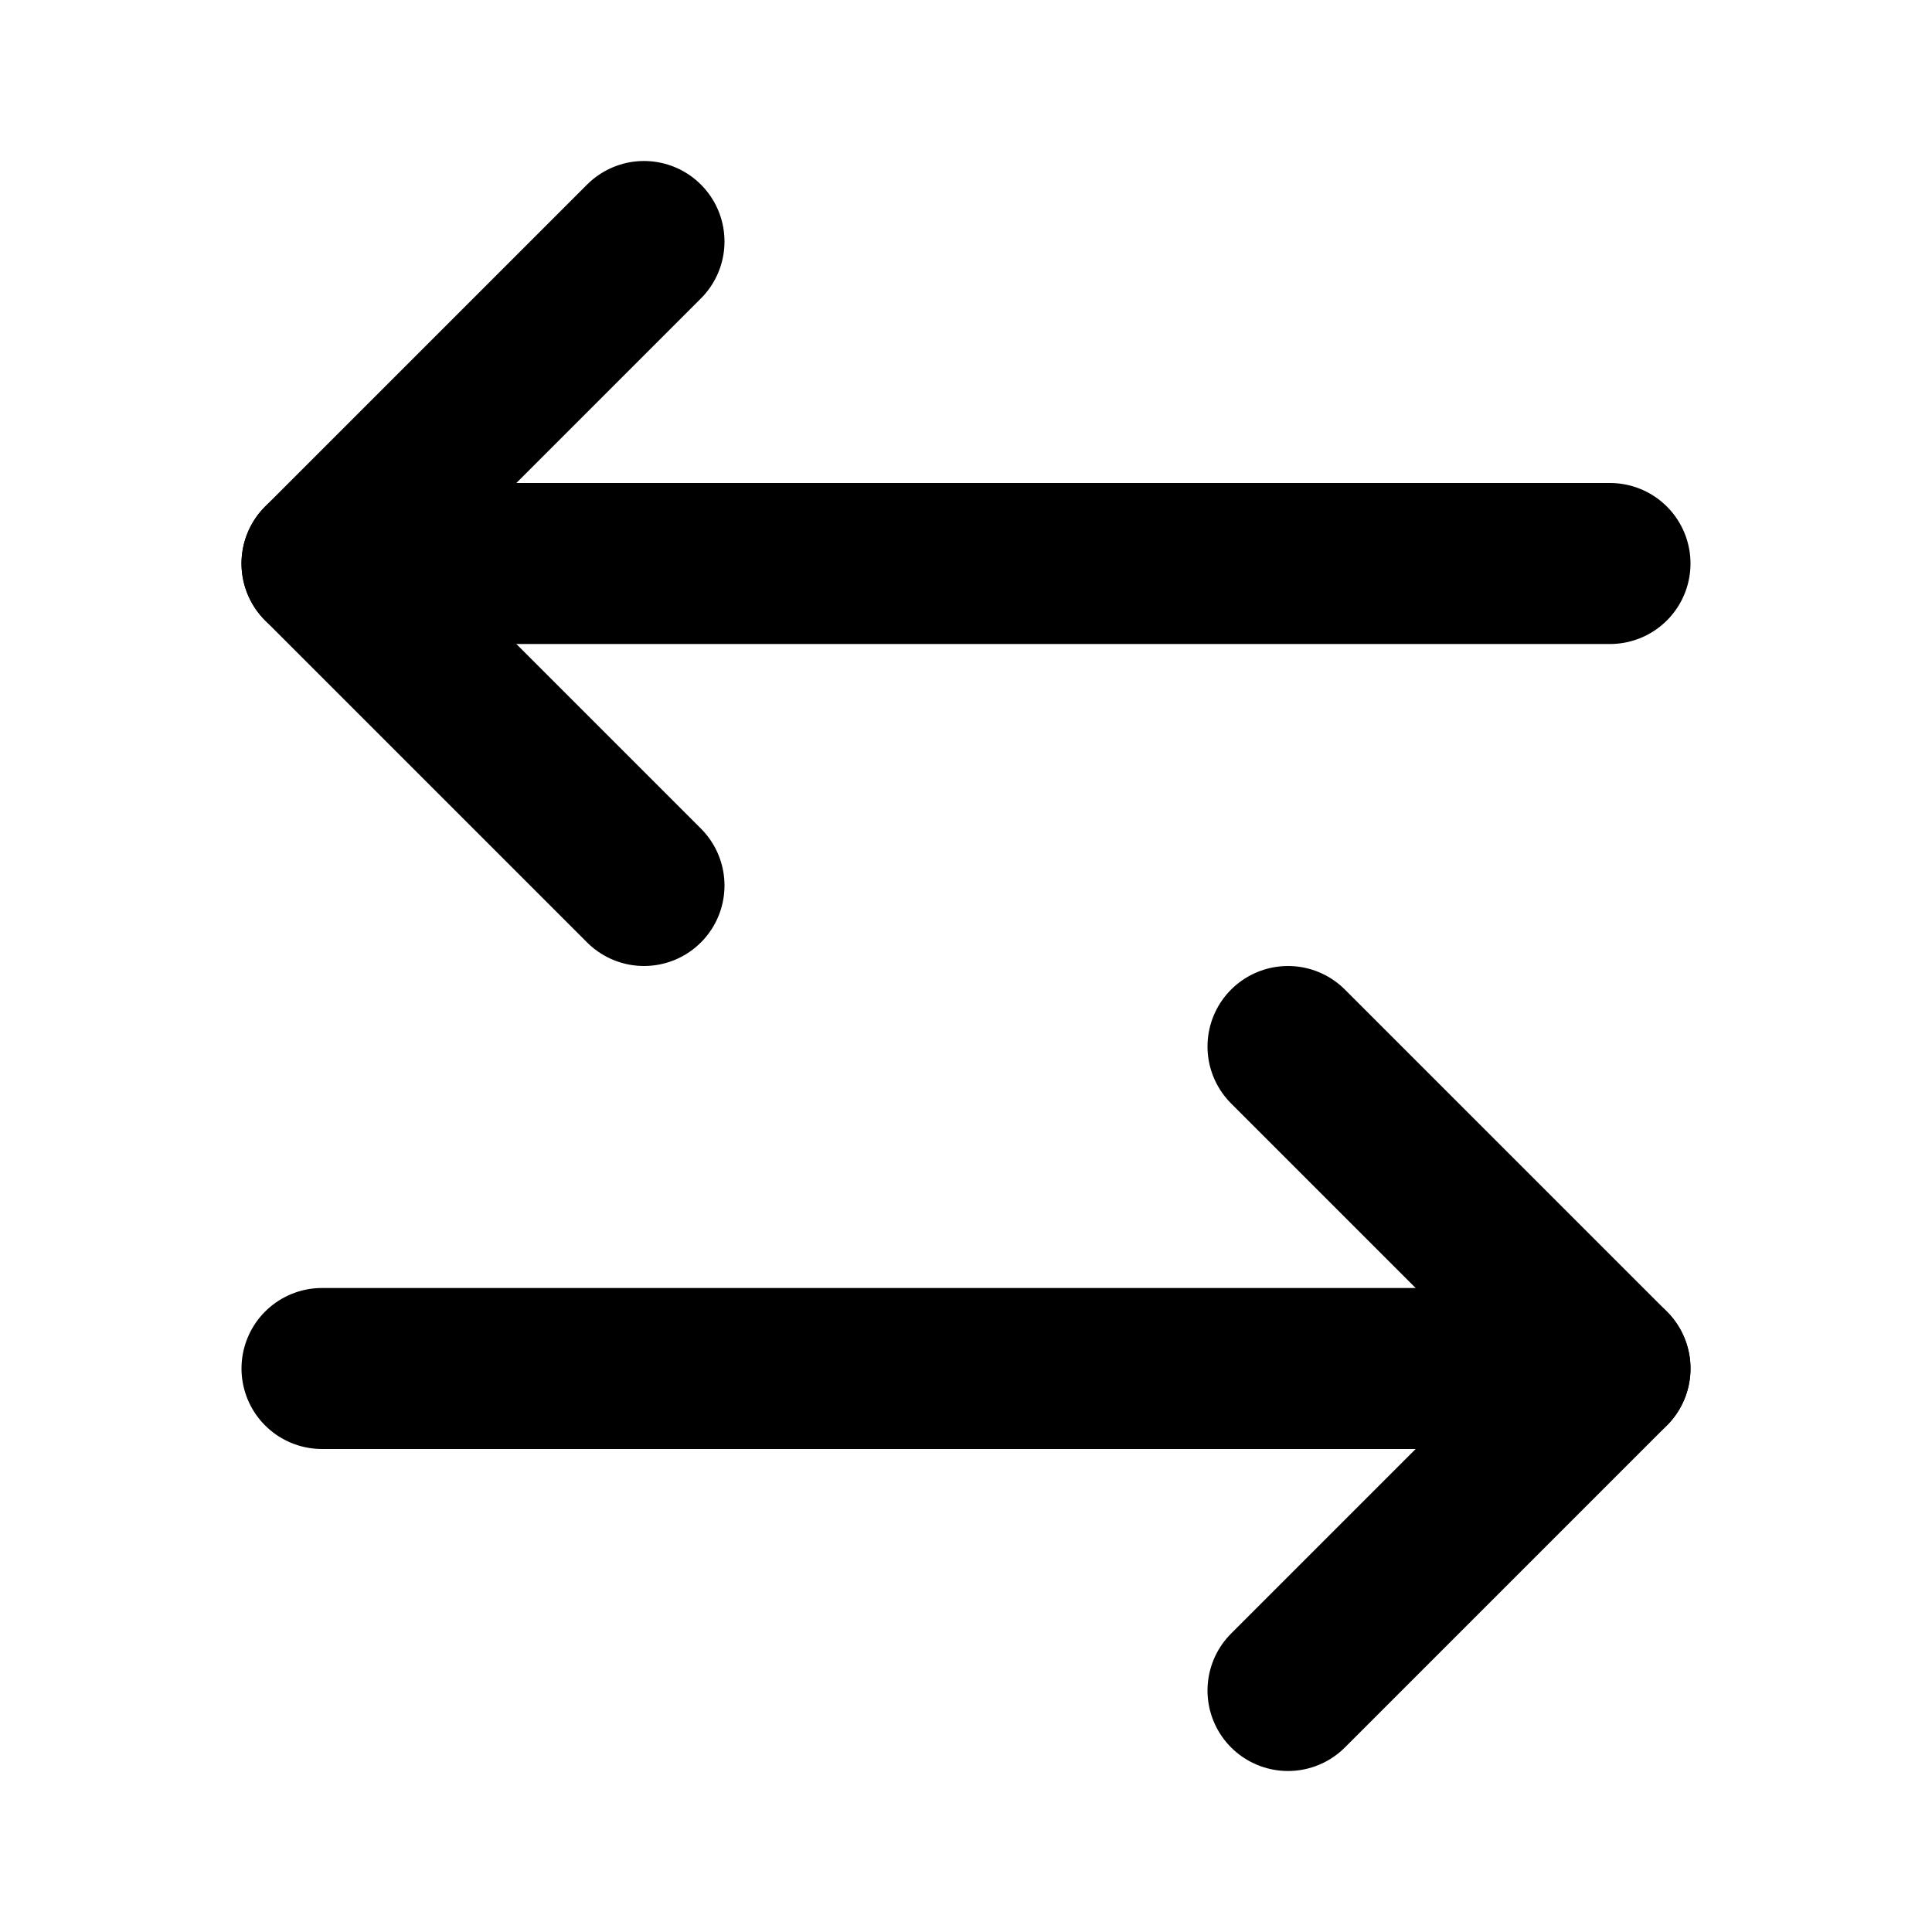
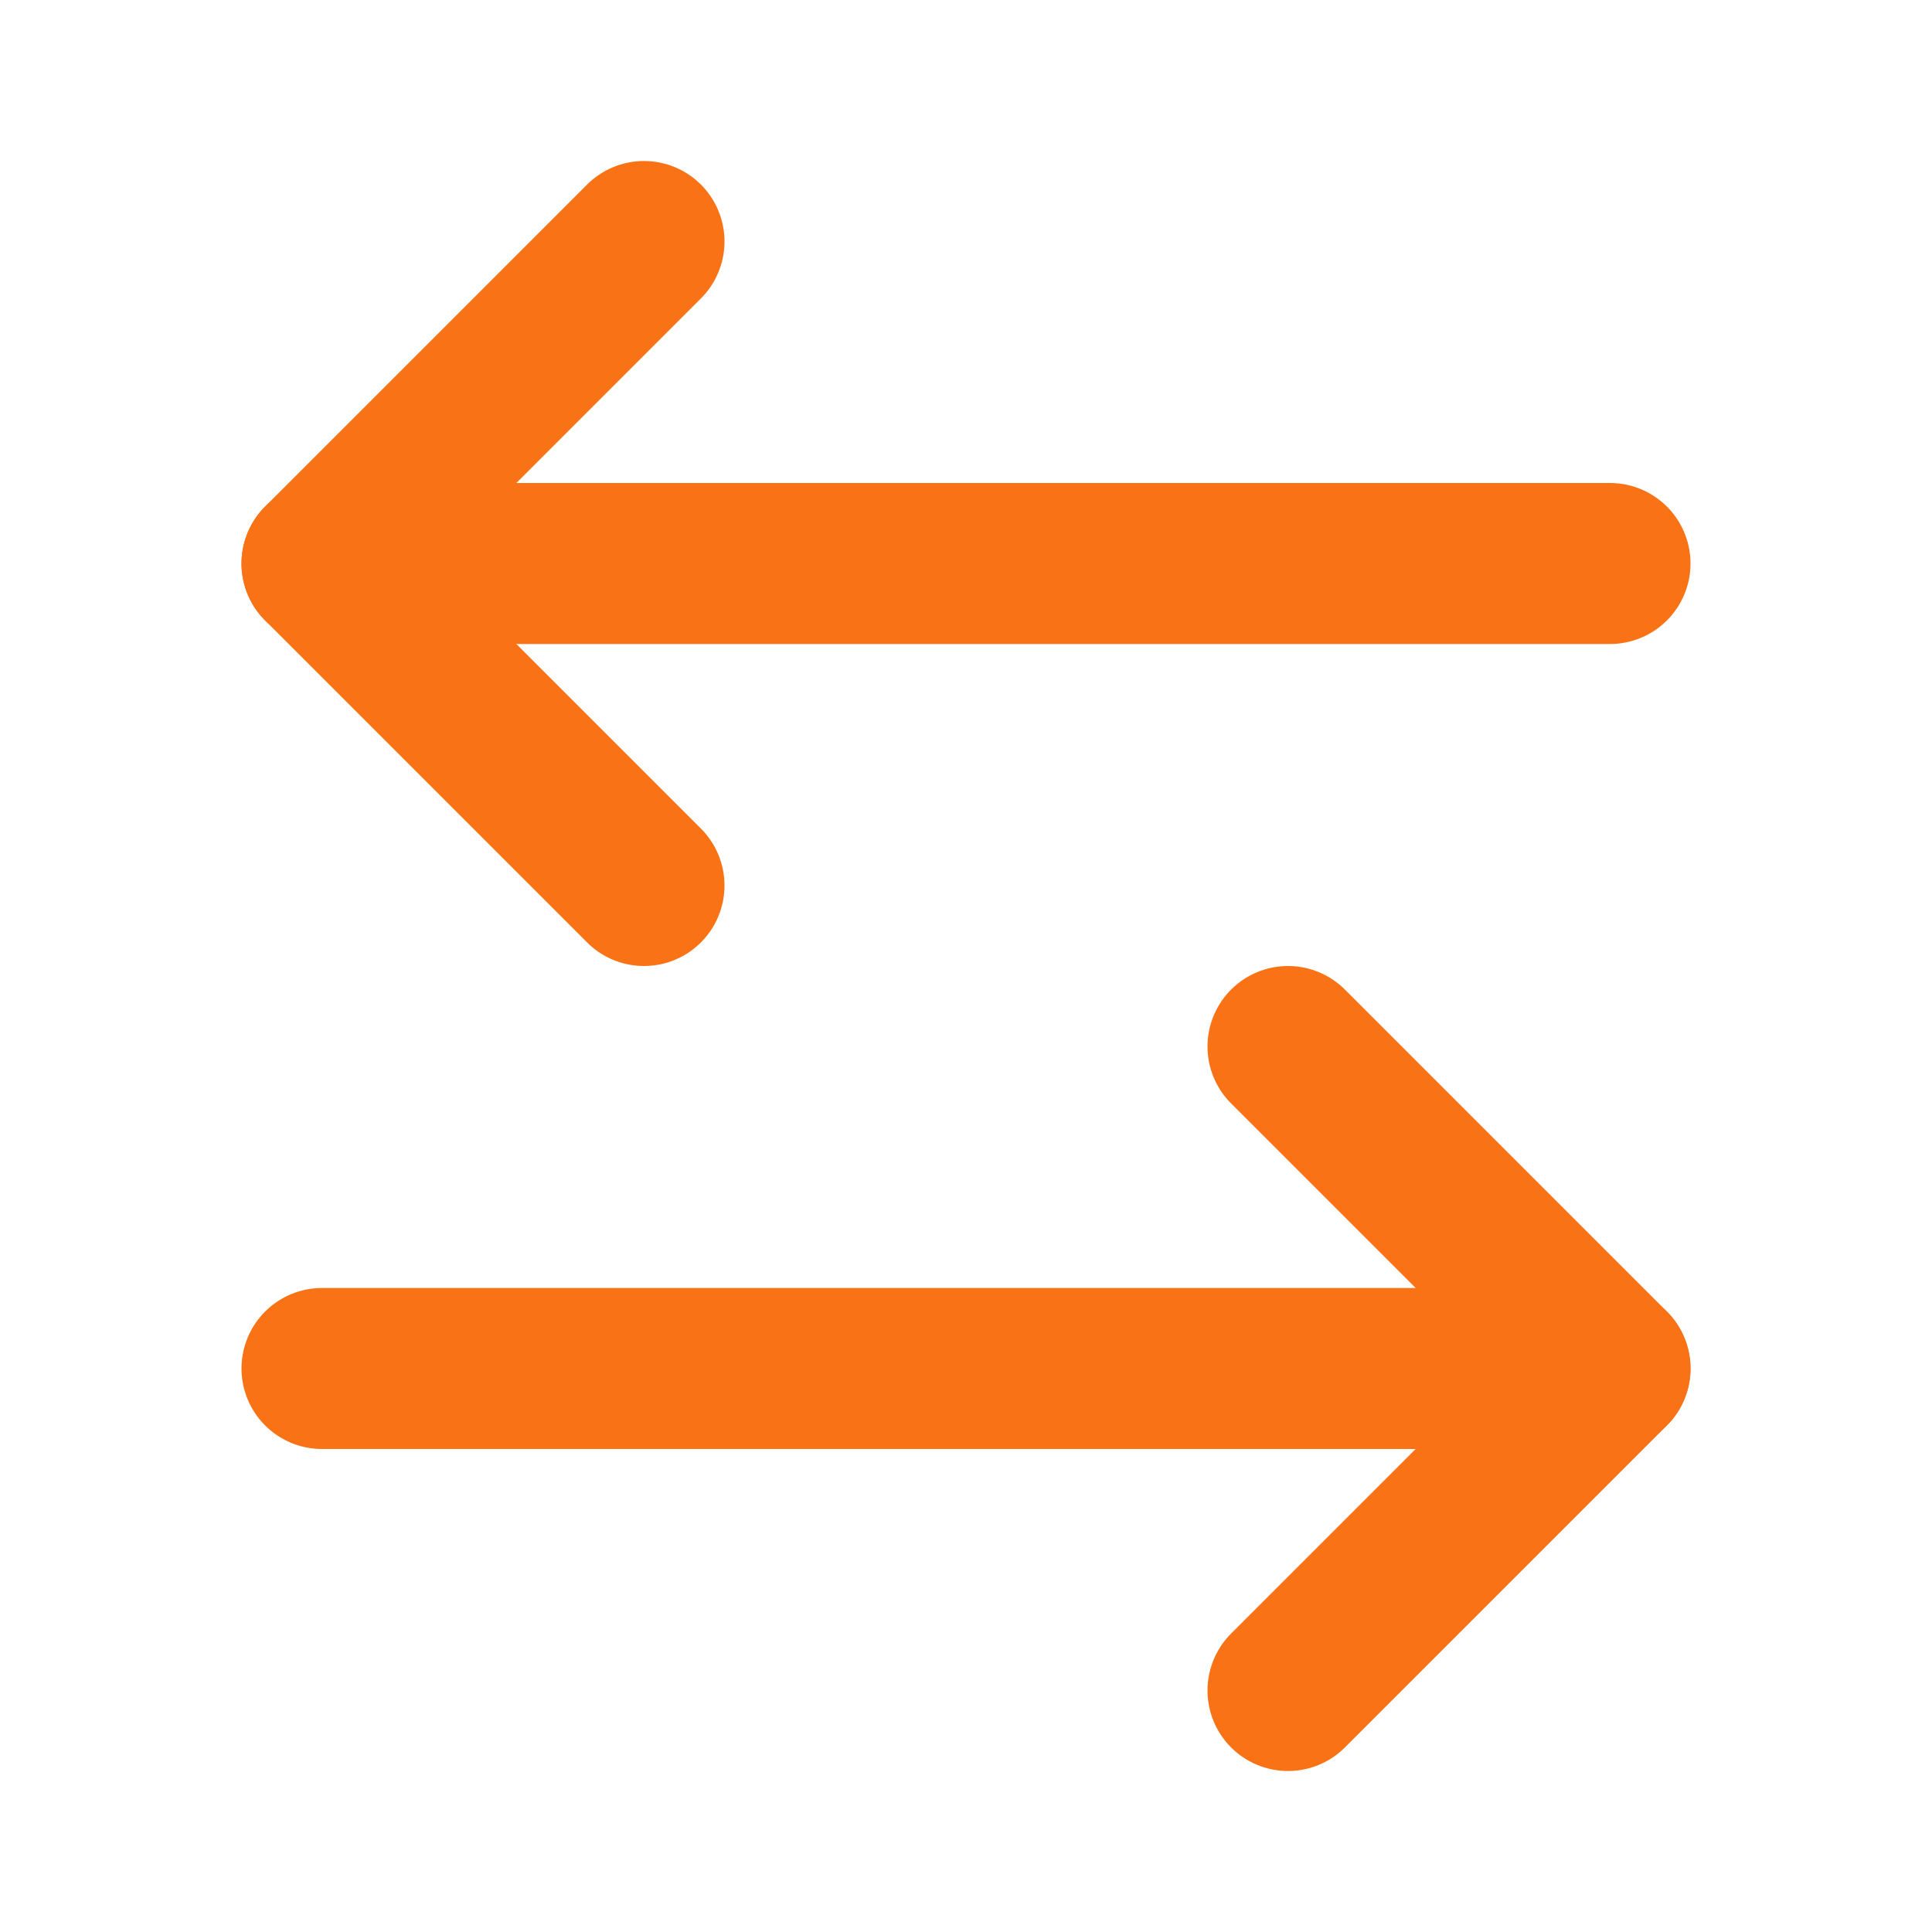
- <svg xmlns="http://www.w3.org/2000/svg" width="24" height="24" viewBox="0 0 24 24" fill="none" stroke="currentColor" stroke-width="2" stroke-linecap="round" stroke-linejoin="round">
+ <svg xmlns="http://www.w3.org/2000/svg" width="24" height="24" viewBox="0 0 24 24" fill="none" stroke="#f97316" stroke-width="2" stroke-linecap="round" stroke-linejoin="round">
  <path d="M8 3 4 7l4 4" />
  <path d="M4 7h16" />
  <path d="m16 21 4-4-4-4" />
  <path d="M20 17H4" />
</svg>
